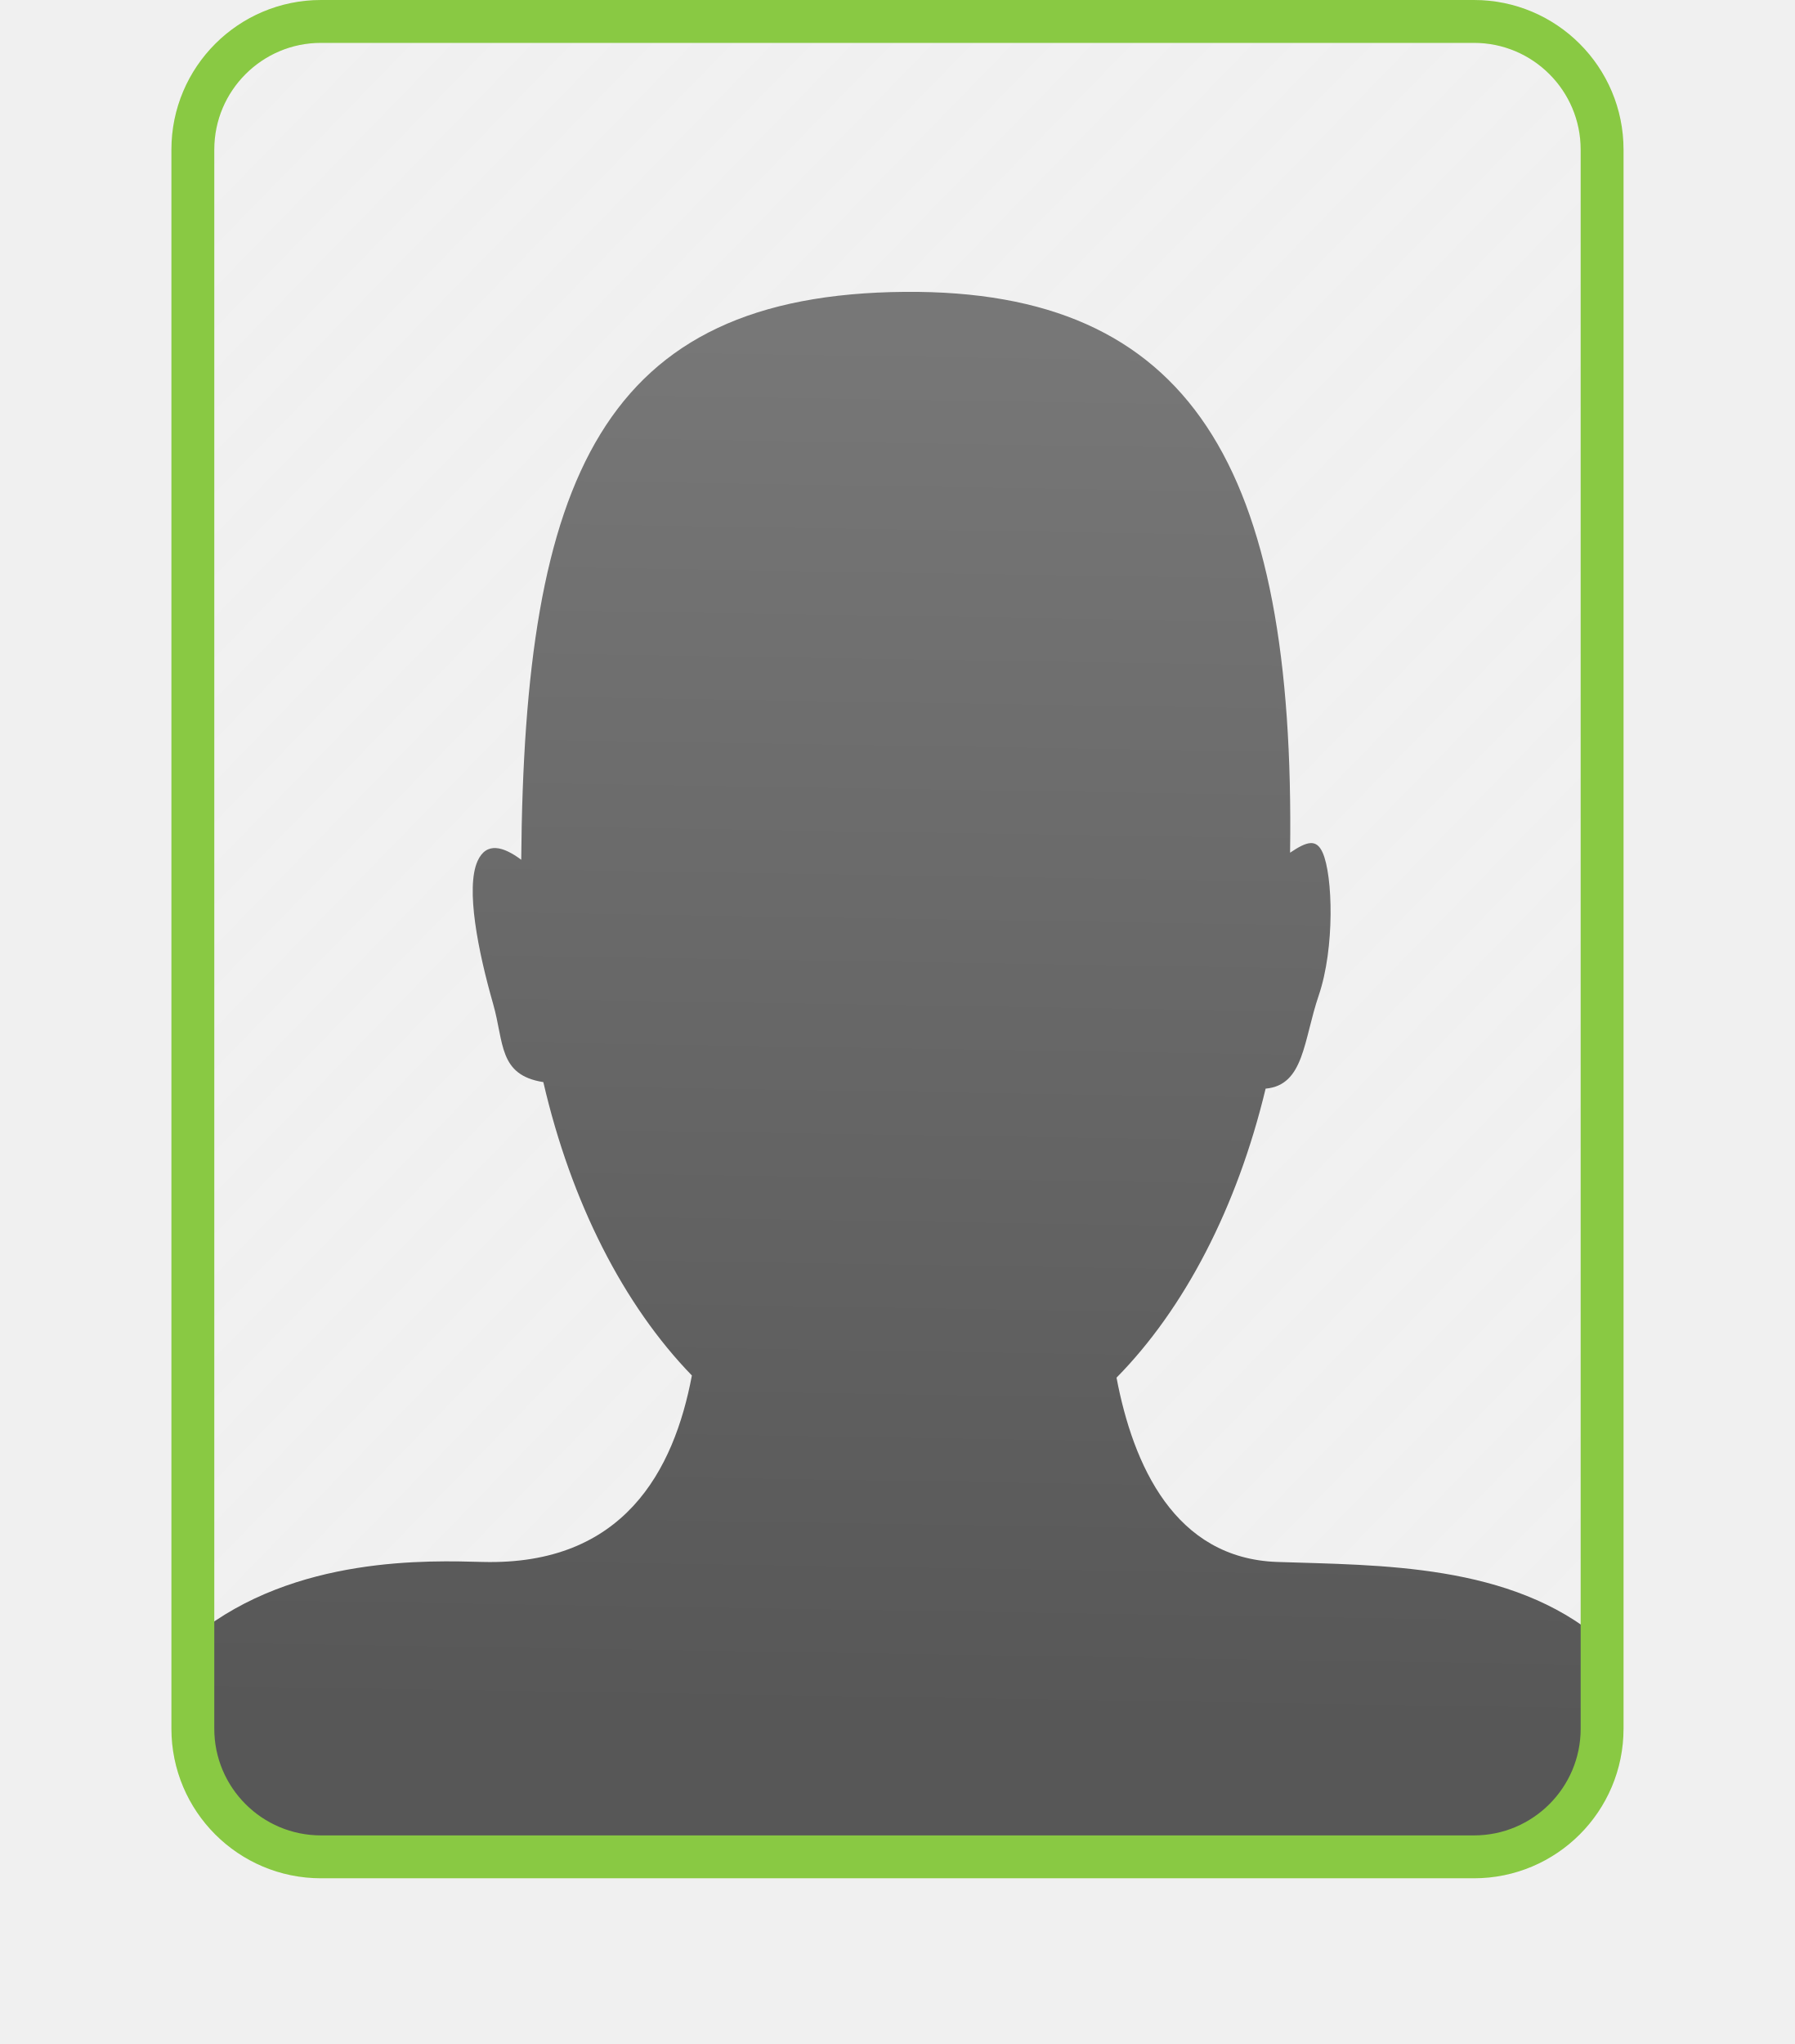
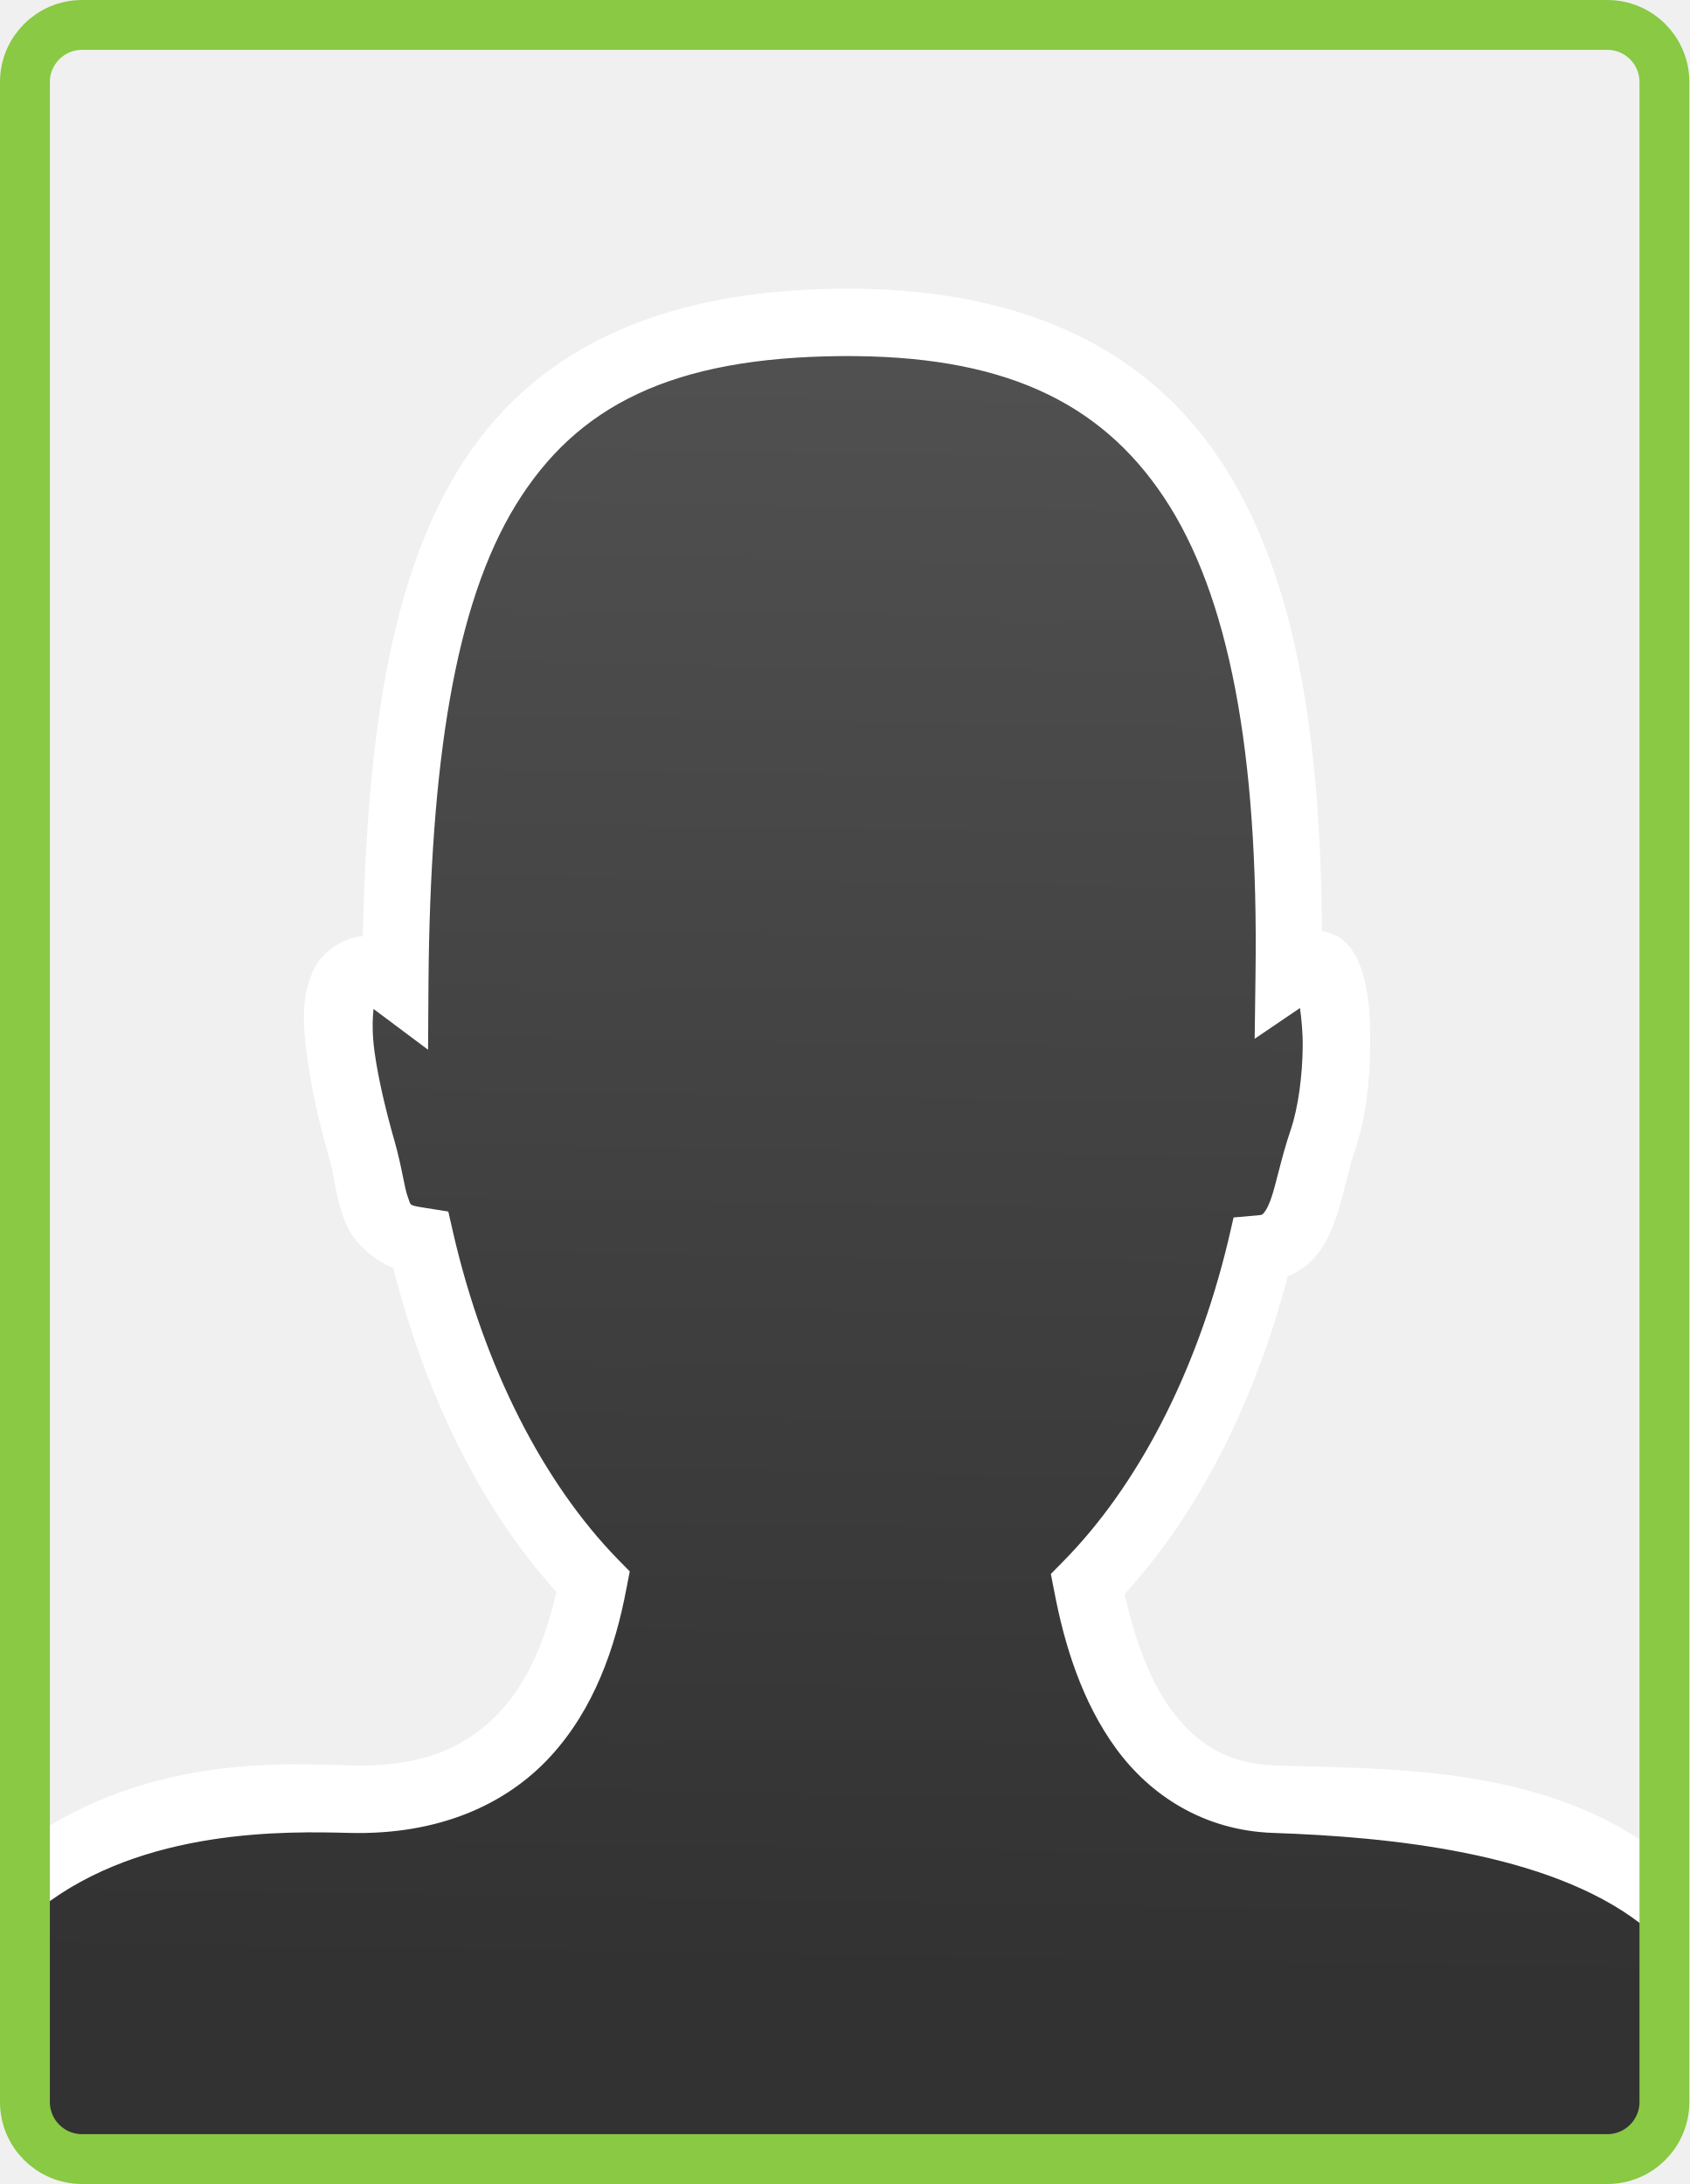
- <svg xmlns="http://www.w3.org/2000/svg" xmlns:xlink="http://www.w3.org/1999/xlink" width="309.538" height="352.495" id="svg2" version="1.1" style="display:inline">
+ <svg xmlns="http://www.w3.org/2000/svg" xmlns:xlink="http://www.w3.org/1999/xlink" width="250.484" height="323.914" id="svg2" version="1.1" style="display:inline">
  <defs id="defs4">
-     <pattern xlink:href="#Strips1_1white" id="pattern2676" patternTransform="matrix(3.546244,3.452405,-5.214018,5.355739,33.59246,42.81254)" />
-     <pattern patternUnits="userSpaceOnUse" width="2" height="1" patternTransform="matrix(3.546244,3.452405,-5.214018,5.355739,1950.735,114.2411)" id="Strips1_1white">
-       <rect style="fill:white;stroke:none" x="0" y="-0.5" width="1" height="2" id="rect1594" />
-     </pattern>
    <marker style="overflow:visible" id="Arrow1Send" refX="0" refY="0" orient="auto">
      <path transform="matrix(-0.2,0,0,-0.2,-1.2,0)" style="fill-rule:evenodd;stroke:#000000;stroke-width:1pt;marker-start:none" d="M 0,0 5,-5 -12.5,0 5,5 0,0 z" id="path1125" />
    </marker>
    <marker style="overflow:visible" id="Arrow1Mend" refX="0" refY="0" orient="auto">
      <path transform="matrix(-0.4,0,0,-0.4,-4,0)" style="fill-rule:evenodd;stroke:#000000;stroke-width:1pt;marker-start:none" d="M 0,0 5,-5 -12.5,0 5,5 0,0 z" id="path1119" />
    </marker>
    <linearGradient id="linearGradient900">
      <stop style="stop-color:#787878;stop-opacity:1" offset="0" id="stop902" />
      <stop style="stop-color:#a3a3a3;stop-opacity:1" offset="1" id="stop904" />
    </linearGradient>
    <filter color-interpolation-filters="sRGB" x="-0.1" width="1.2" y="-0.1" height="1.2" id="filter263">
      <feGaussianBlur result="result8" stdDeviation="8" id="feGaussianBlur265" />
      <feOffset result="result11" dy="11" dx="0" id="feOffset267" />
      <feComposite operator="in" in="SourceGraphic" result="result6" in2="result11" id="feComposite269" />
      <feFlood flood-color="rgb(41,41,41)" flood-opacity="1" in="result6" result="result10" id="feFlood271" />
      <feBlend result="result12" in="result6" mode="normal" blend="normal" in2="result10" id="feBlend273" />
      <feComposite operator="in" result="fbSourceGraphic" in2="SourceGraphic" id="feComposite275" />
      <feColorMatrix id="feColorMatrix114" values="0 0 0 -1 0 0 0 0 -1 0 0 0 0 -1 0 0 0 0 1 0" in="fbSourceGraphic" result="fbSourceGraphicAlpha" />
      <feGaussianBlur in="fbSourceGraphic" result="result8" stdDeviation="5" id="feGaussianBlur116" />
      <feOffset result="result11" dy="-10" dx="0" id="feOffset118" />
      <feComposite operator="in" in="fbSourceGraphic" result="result6" in2="result11" id="feComposite120" />
      <feFlood flood-color="rgb(215,215,215)" flood-opacity="1" in="result6" result="result10" id="feFlood122" />
      <feBlend result="result13" in="result6" mode="normal" blend="normal" in2="result10" id="feBlend124" />
      <feComposite operator="in" result="result2" in2="fbSourceGraphic" id="feComposite126" />
    </filter>
    <linearGradient y2="157.925" x2="899.256" y1="396.496" x1="895.448" gradientTransform="translate(1162.415,-5.207224)" gradientUnits="userSpaceOnUse" id="linearGradient1865" xlink:href="#linearGradient900" />
    <linearGradient y2="157.925" x2="899.256" y1="396.496" x1="895.448" gradientTransform="translate(1162.415,-5.207224)" gradientUnits="userSpaceOnUse" id="linearGradient1865-833" xlink:href="#linearGradient900-386" />
    <linearGradient id="linearGradient900-386">
      <stop style="stop-color:#6c6c6c;stop-opacity:1" offset="0" id="stop2346" />
      <stop style="stop-color:#939393;stop-opacity:1" offset="1" id="stop2348" />
    </linearGradient>
-     <filter id="filter2420" x="-0.126" width="1.252" y="-0.115" height="1.229" color-interpolation-filters="sRGB">
-       <feGaussianBlur stdDeviation="12.96" id="feGaussianBlur2422" />
-     </filter>
    <linearGradient y2="157.925" x2="899.256" y1="396.496" x1="895.448" gradientTransform="translate(1162.415,-5.207224)" gradientUnits="userSpaceOnUse" id="linearGradient1865-833-51" xlink:href="#linearGradient900-386-843" />
    <linearGradient id="linearGradient900-386-843">
      <stop style="stop-color:#616161;stop-opacity:1" offset="0" id="stop2473" />
      <stop style="stop-color:#848484;stop-opacity:1" offset="1" id="stop2475" />
    </linearGradient>
-     <linearGradient y2="157.925" x2="899.256" y1="396.496" x1="895.448" gradientTransform="translate(-754.7279,-76.6358)" gradientUnits="userSpaceOnUse" id="linearGradient1865-833-51-16" xlink:href="#linearGradient900-386-843-88" />
+     <linearGradient y2="157.925" x2="899.256" y1="396.496" x1="895.448" gradientTransform="translate(-756.2432,-79.16118)" gradientUnits="userSpaceOnUse" id="linearGradient1865-833-51-16" xlink:href="#linearGradient900-386-843-88" />
    <linearGradient id="linearGradient900-386-843-88">
-       <stop style="stop-color:#575757;stop-opacity:1" offset="0" id="stop2595" />
-       <stop style="stop-color:#777777;stop-opacity:1" offset="1" id="stop2597" />
+       <stop style="stop-color:#323232;stop-opacity:1;" offset="0" id="stop2595" />
+       <stop style="stop-color:#505050;stop-opacity:1;" offset="1" id="stop2597" />
    </linearGradient>
    <mask maskUnits="userSpaceOnUse" id="mask2672">
      <rect style="fill:#ffffff;fill-opacity:1;stroke:none;display:inline" id="rect2674" width="243.091" height="316.521" x="1938.204" y="98.637" ry="22.108" />
    </mask>
  </defs>
-   <g style="display:inline" id="layer1" transform="translate(12.20541,-23.51207)">
-     <rect style="opacity:0.1;fill:url(#pattern2676);fill-opacity:1;stroke:#89c943;stroke-width:7.393;stroke-linecap:round;stroke-linejoin:round;stroke-miterlimit:4;stroke-opacity:1;stroke-dasharray:none;stroke-dashoffset:0" id="rect868" width="243.091" height="316.521" x="21.061" y="27.209" ry="22.108" />
+   <g style="display:inline" id="layer1" transform="translate(-17.36474,-23.51207)">
    <g transform="matrix(5.219248,0,0,5.219248,-6339.977,-809.951)" id="flowRoot982" style="font-size:40px;font-style:normal;font-weight:normal;fill:#000000;fill-opacity:1;stroke:none;font-family:Bitstream Vera Sans" />
-     <path style="opacity:0.5;fill:#89c943;fill-opacity:1;fill-rule:nonzero;stroke:none;filter:url(#filter2420)" d="m 2061.098,145.272 c -52.373,0.388 -65.73,32.257 -66.25,97.938 -3.054,-2.288 -6.015,-3.159 -7.531,0.219 -2.102,4.683 0.108,15.637 2.688,24.656 1.904,6.657 0.885,12.246 8.656,13.469 4.82,20.81 13.894,38.511 25.625,50.594 -3.099,16.447 -11.786,32.776 -36.063,32.156 -9.02,-0.23 -32.386,-1.167 -49.481,12.589 -7.125,5.734 2.497,14.02 -0.956,25.973 5.56,0.038 10.504,11.694 15.851,11.734 83.553,0.625 145.233,3.691 214.592,-0.227 9.157,-0.517 10.097,-10.536 12.56,-14.819 -3.092,-11.366 6.82,-16.252 0.328,-21.788 -15.542,-13.252 -38.261,-12.86 -55.863,-13.462 -17.69,-0.605 -24.864,-16.714 -27.719,-31.781 11.697,-11.873 20.783,-29.304 25.719,-49.844 6.661,-0.597 6.525,-8.338 9.156,-16.062 2.798,-8.214 2.436,-20.696 0.687,-24.625 -1.085,-2.438 -2.711,-1.972 -5.625,0 0.934,-66.773 -17.235,-97.082 -66.375,-96.719 z" id="path2414" mask="url(#mask2672)" transform="translate(-1917.143,-71.42857)" />
-     <path id="path1101" d="m 143.955,73.844 c -52.373,0.388 -65.73,32.257 -66.25,97.938 -3.054,-2.288 -6.015,-3.159 -7.531,0.219 -2.102,4.683 0.108,15.637 2.688,24.656 1.904,6.657 0.885,12.246 8.656,13.469 4.82,20.81 13.894,38.511 25.625,50.594 -3.099,16.447 -11.786,32.776 -36.063,32.156 -9.02,-0.23 -32.386,-1.167 -49.481,12.589 -7.125,5.734 2.497,14.02 -0.956,25.973 5.56,0.038 10.504,11.694 15.851,11.734 83.553,0.625 145.233,3.691 214.592,-0.227 9.157,-0.517 10.097,-10.536 12.56,-14.819 -3.092,-11.366 6.82,-16.252 0.328,-21.788 -15.542,-13.252 -38.261,-12.86 -55.863,-13.462 -17.69,-0.605 -24.864,-16.714 -27.719,-31.781 11.697,-11.873 20.783,-29.304 25.719,-49.844 6.661,-0.597 6.525,-8.338 9.156,-16.062 2.798,-8.214 2.436,-20.696 0.687,-24.625 -1.085,-2.438 -2.711,-1.972 -5.625,0 0.934,-66.773 -17.235,-97.082 -66.375,-96.719 z" style="fill:url(#linearGradient1865-833-51-16);fill-opacity:1;fill-rule:nonzero;stroke:none" />
-     <rect ry="22.108" y="27.209" x="21.061" height="316.521" width="243.091" id="rect68" style="fill:none;stroke:#89c943;stroke-width:7.393;stroke-linecap:round;stroke-linejoin:round;stroke-miterlimit:4;stroke-opacity:1;stroke-dasharray:none;stroke-dashoffset:0" />
+     <path id="path1101" d="m 142.44,71.319 c -52.373,0.388 -65.73,32.257 -66.25,97.938 -3.054,-2.288 -6.015,-3.159 -7.531,0.219 -2.102,4.683 0.108,15.637 2.688,24.656 1.904,6.657 0.885,12.246 8.656,13.469 4.82,20.81 13.894,38.511 25.625,50.594 -3.099,16.447 -11.786,32.776 -36.063,32.156 -9.02,-0.23 -30.113,-0.409 -47.208,13.347 -4.866,6.223 -1.518,34.773 4.289,38.213 83.553,0.625 160.637,5.459 229.997,1.541 6.736,-1.833 7.876,-36.494 5.817,-39.638 -15.542,-13.252 -38.261,-12.86 -55.863,-13.462 -17.69,-0.605 -24.864,-16.714 -27.719,-31.781 11.697,-11.873 20.783,-29.304 25.719,-49.844 6.661,-0.597 6.525,-8.338 9.156,-16.062 2.798,-8.214 2.436,-20.696 0.687,-24.625 -1.085,-2.438 -2.711,-1.972 -5.625,0 0.934,-66.773 -17.235,-97.082 -66.375,-96.719 z" style="fill:url(#linearGradient1865-833-51-16);fill-opacity:1;fill-rule:nonzero;stroke:none" />
+     <path style="font-size:medium;font-style:normal;font-variant:normal;font-weight:normal;font-stretch:normal;text-indent:0;text-align:start;text-decoration:none;line-height:normal;letter-spacing:normal;word-spacing:normal;text-transform:none;direction:ltr;block-progression:tb;writing-mode:lr-tb;text-anchor:start;color:#000000;fill:#ffffff;fill-opacity:1;fill-rule:nonzero;stroke:none;stroke-width:10;marker:none;visibility:visible;display:inline;overflow:visible;enable-background:accumulate;font-family:Bitstream Vera Sans;-inkscape-font-specification:Bitstream Vera Sans" d="m 142.117,66.325 c -27.197,0.201 -45.965,9.187 -56.813,26.875 -10.05,16.387 -13.475,39.511 -14.156,69.156 -2.907,0.178 -6.122,2.372 -7.344,5.094 -1.915,4.267 -1.476,8.583 -0.812,13.406 0.663,4.823 1.917,9.995 3.25,14.656 0.785,2.746 0.907,5.742 2.312,9.25 1.085,2.708 3.671,5.361 7.125,6.812 4.866,19.195 13.169,35.864 24.188,48.031 -1.543,6.806 -4.095,13.152 -8.281,17.688 -4.664,5.053 -11.184,8.343 -22.188,8.062 -8.894,-0.227 -31.815,-2.038 -50.73,13.182 l 4.698,7.974 c 15.25,-11.938 36.722,-11.387 45.781,-11.156 13.273,0.339 23.258,-4.213 29.781,-11.281 6.524,-7.068 9.661,-16.174 11.313,-24.938 l 0.5,-2.562 -1.812,-1.844 c -10.928,-11.256 -19.695,-28.176 -24.344,-48.25 l -0.75,-3.281 -3.344,-0.531 c -2.697,-0.424 -2.153,-0.368 -2.656,-1.625 -0.504,-1.257 -0.85,-4.37 -1.969,-8.281 -1.247,-4.358 -2.408,-9.17 -2.969,-13.25 -0.385,-2.801 -0.295,-4.906 -0.156,-6.344 0.103,0.069 0.049,0.013 0.156,0.094 l 7.938,5.938 0.062,-9.906 c 0.258,-32.508 3.883,-56.111 12.938,-70.875 9.054,-14.764 23.168,-21.907 48.344,-22.094 23.538,-0.174 38.168,6.525 47.781,20.969 9.613,14.444 14.023,37.765 13.562,70.688 l -0.125,9.594 6.719,-4.562 c 0.217,1.582 0.425,3.605 0.406,5.688 -0.037,4.233 -0.653,9.062 -1.781,12.375 -1.488,4.37 -2.196,8.326 -3.031,10.531 -0.418,1.102 -0.808,1.659 -1,1.844 -0.192,0.185 -0.137,0.249 -0.844,0.312 l -3.594,0.312 -0.812,3.5 c -4.761,19.809 -13.549,36.447 -24.438,47.5 l -1.844,1.875 0.5,2.562 c 1.509,7.966 4.115,16.394 9.156,23.312 5.041,6.919 12.976,12.178 23.312,12.531 17.229,0.589 40.74,2.896 54.437,13.429 6.971,-0.177 6.68,-4.596 4.845,-8.773 -17.41,-14.844 -41.556,-14.062 -58.938,-14.656 -7.353,-0.251 -11.88,-3.352 -15.562,-8.406 -3.28,-4.501 -5.407,-10.72 -6.812,-17.031 10.937,-11.943 19.233,-28.264 24.188,-47.125 1.26,-0.533 2.424,-1.238 3.344,-2.125 1.738,-1.676 2.728,-3.658 3.438,-5.531 1.42,-3.746 1.982,-7.489 3.125,-10.844 1.669,-4.901 2.268,-10.457 2.312,-15.5 0.044,-5.043 -0.19,-9.137 -1.812,-12.781 -0.484,-1.087 -1.161,-2.273 -2.438,-3.25 -0.826,-0.632 -1.869,-0.96 -2.906,-1.156 -0.165,-30.441 -4.358,-53.745 -15.094,-69.875 C 186.751,74.418 167.72,66.135 142.117,66.325 z" id="path852" />
  </g>
-   <g id="layer2" style="display:inline" transform="translate(12.20541,-23.51207)" />
+   <g id="layer5" style="display:inline">
+     <rect transform="translate(-17.36474,-23.51207)" ry="8.471" y="27.209" x="21.061" height="316.521" width="243.091" id="rect68" style="fill:none;stroke:#89c943;stroke-width:7.393;stroke-linecap:round;stroke-linejoin:round;stroke-miterlimit:4;stroke-opacity:1;stroke-dasharray:none;stroke-dashoffset:0;display:inline" />
+   </g>
+   <g id="layer3" style="display:none">
+     <flowRoot xml:space="preserve" id="flowRoot861" style="font-size:72px;font-style:normal;font-variant:normal;font-weight:normal;font-stretch:normal;fill:#ffffff;fill-opacity:1;stroke:none;display:inline;font-family:AlManzomah;-inkscape-font-specification:AlManzomah" transform="matrix(1.880653,0,0,1.880653,-52.84639,-88.65623)">
+       <flowRegion id="flowRegion863">
+         <rect id="rect865" width="102.857" height="125" x="74.286" y="93.2" style="font-size:72px;font-style:normal;font-variant:normal;font-weight:normal;font-stretch:normal;fill:#ffffff;fill-opacity:1;font-family:AlManzomah;-inkscape-font-specification:AlManzomah" />
+       </flowRegion>
+       <flowPara id="flowPara867">1</flowPara>
+     </flowRoot>
+   </g>
+   <g id="layer4" style="display:none">
+     <flowRoot transform="matrix(1.880653,0,0,1.880653,-52.84639,-88.65623)" style="font-size:72px;font-style:normal;font-variant:normal;font-weight:normal;font-stretch:normal;fill:#ffffff;fill-opacity:1;stroke:none;display:inline;font-family:AlManzomah;-inkscape-font-specification:AlManzomah" id="flowRoot875" xml:space="preserve">
+       <flowRegion id="flowRegion877">
+         <rect style="font-size:72px;font-style:normal;font-variant:normal;font-weight:normal;font-stretch:normal;fill:#ffffff;fill-opacity:1;font-family:AlManzomah;-inkscape-font-specification:AlManzomah" y="93.2" x="74.286" height="125" width="102.857" id="rect879" />
+       </flowRegion>
+       <flowPara id="flowPara881">2</flowPara>
+     </flowRoot>
+   </g>
</svg>
